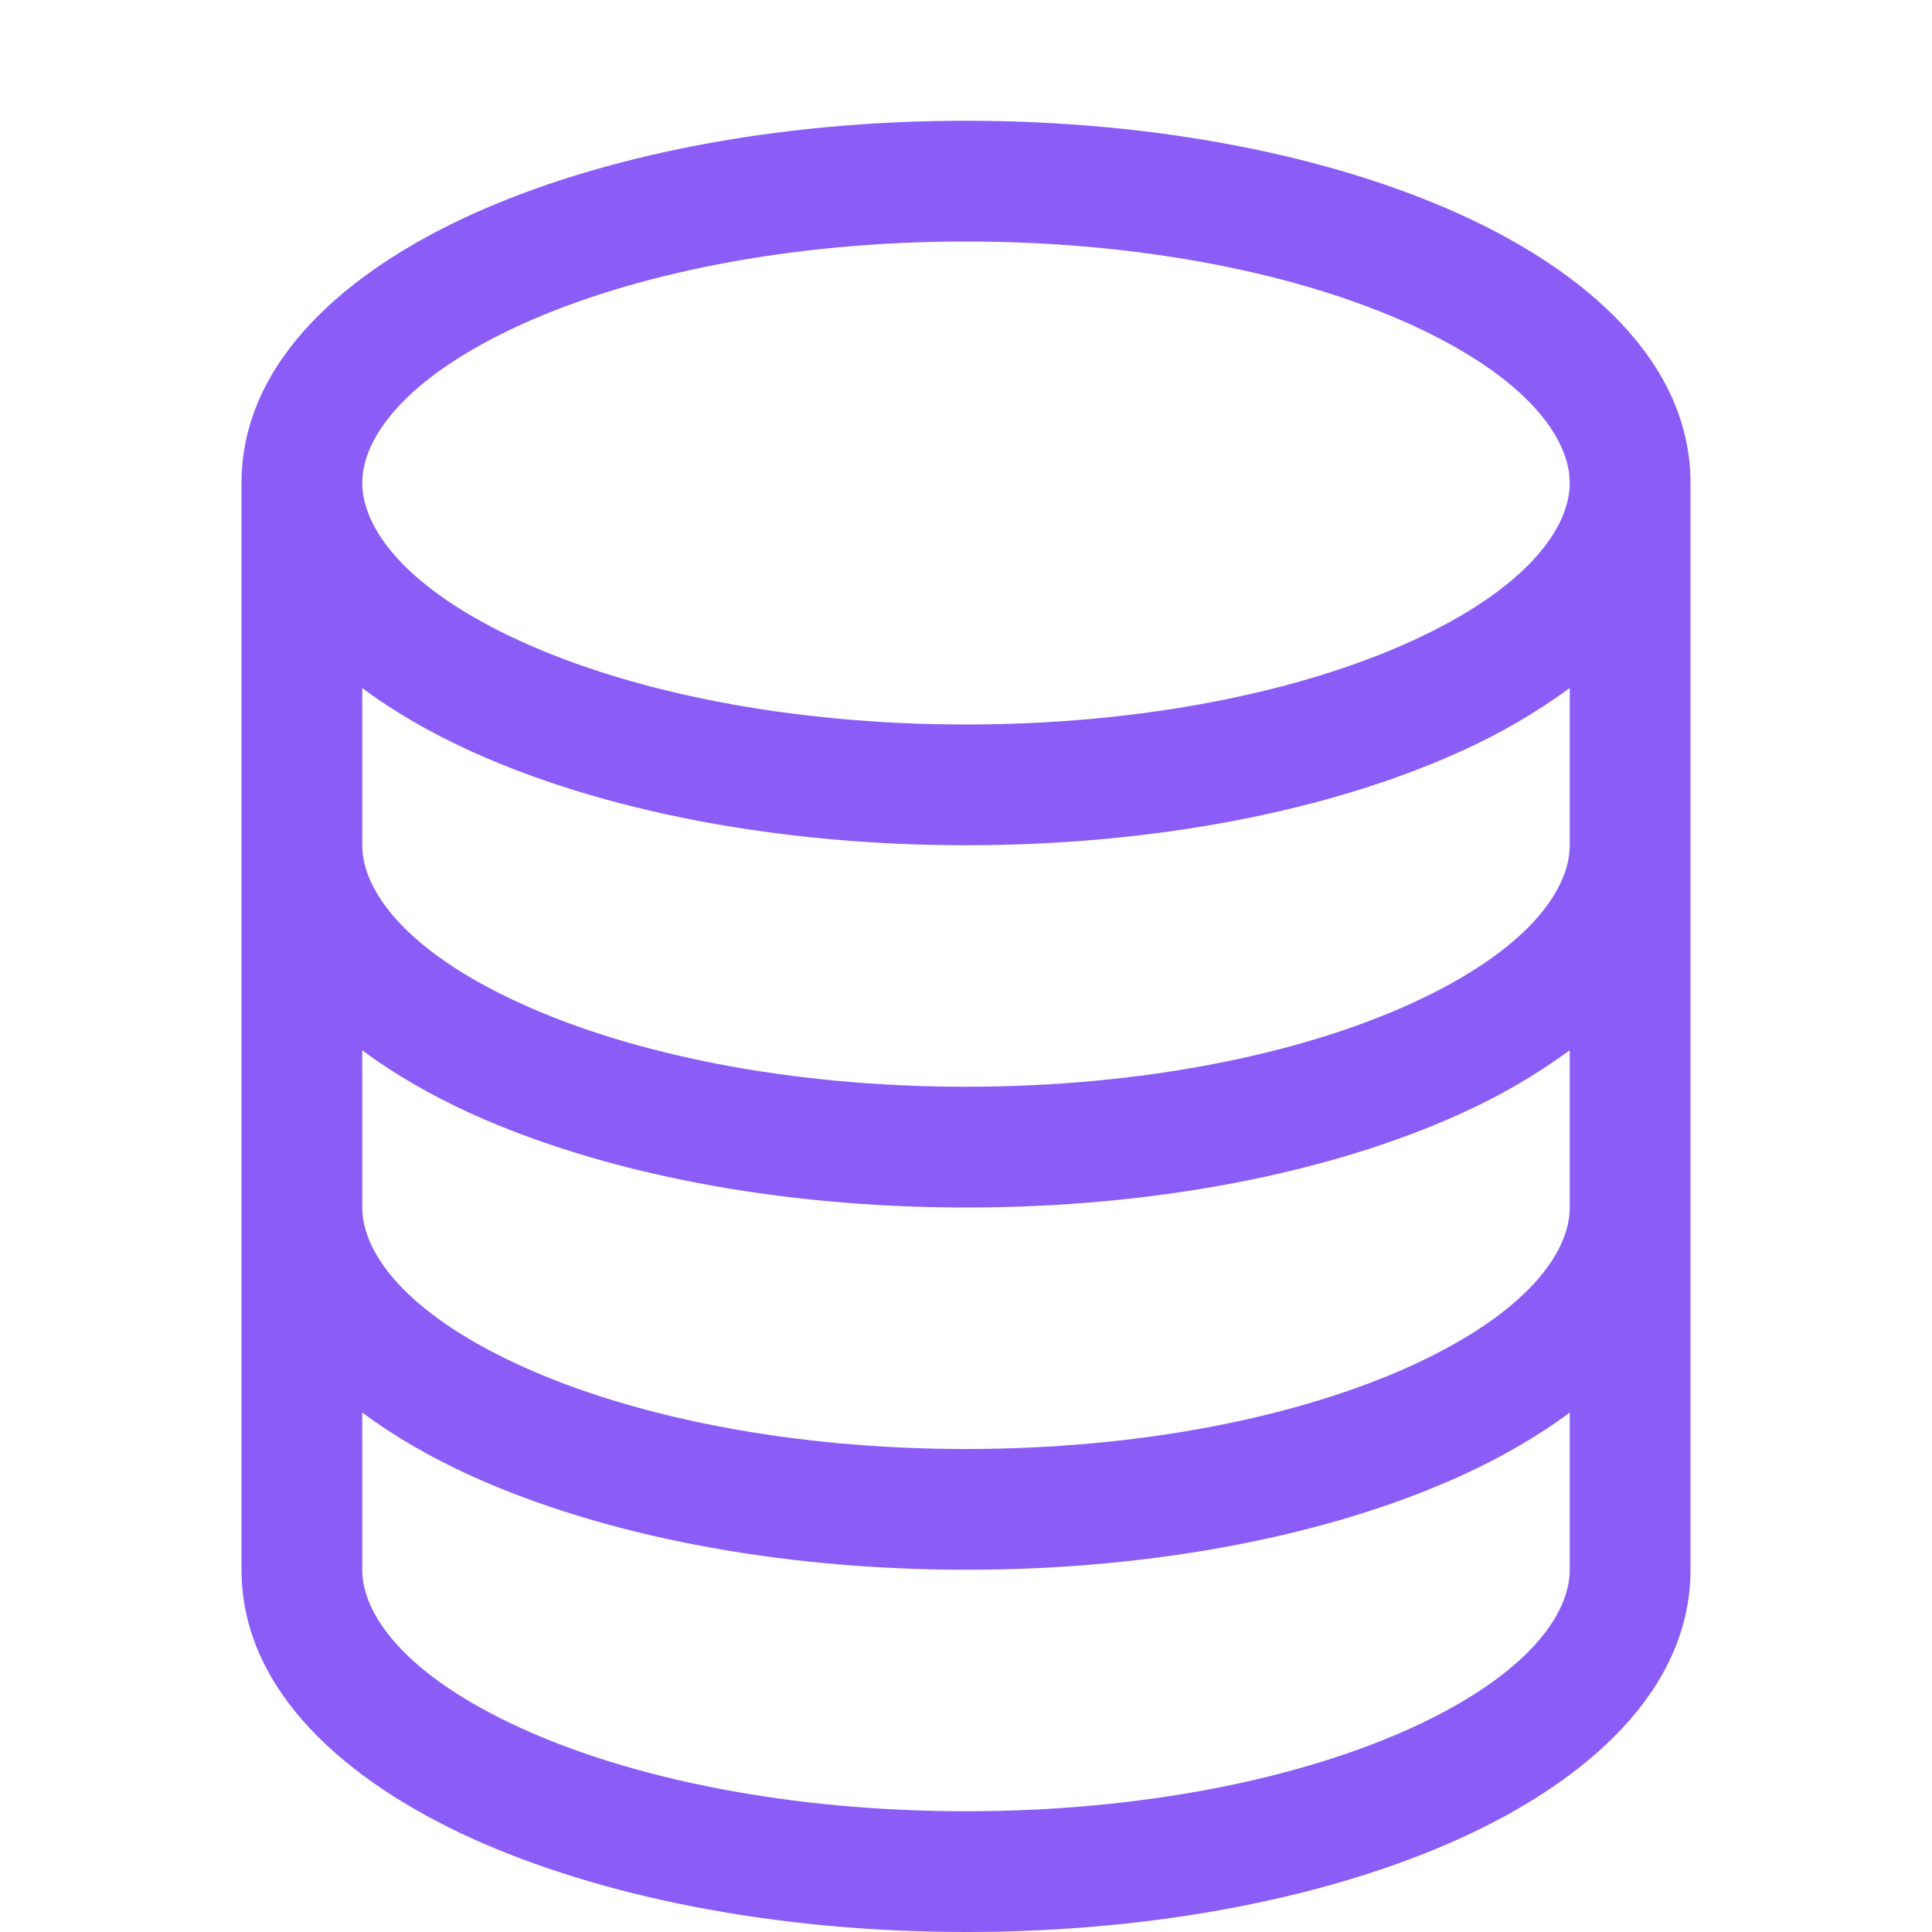
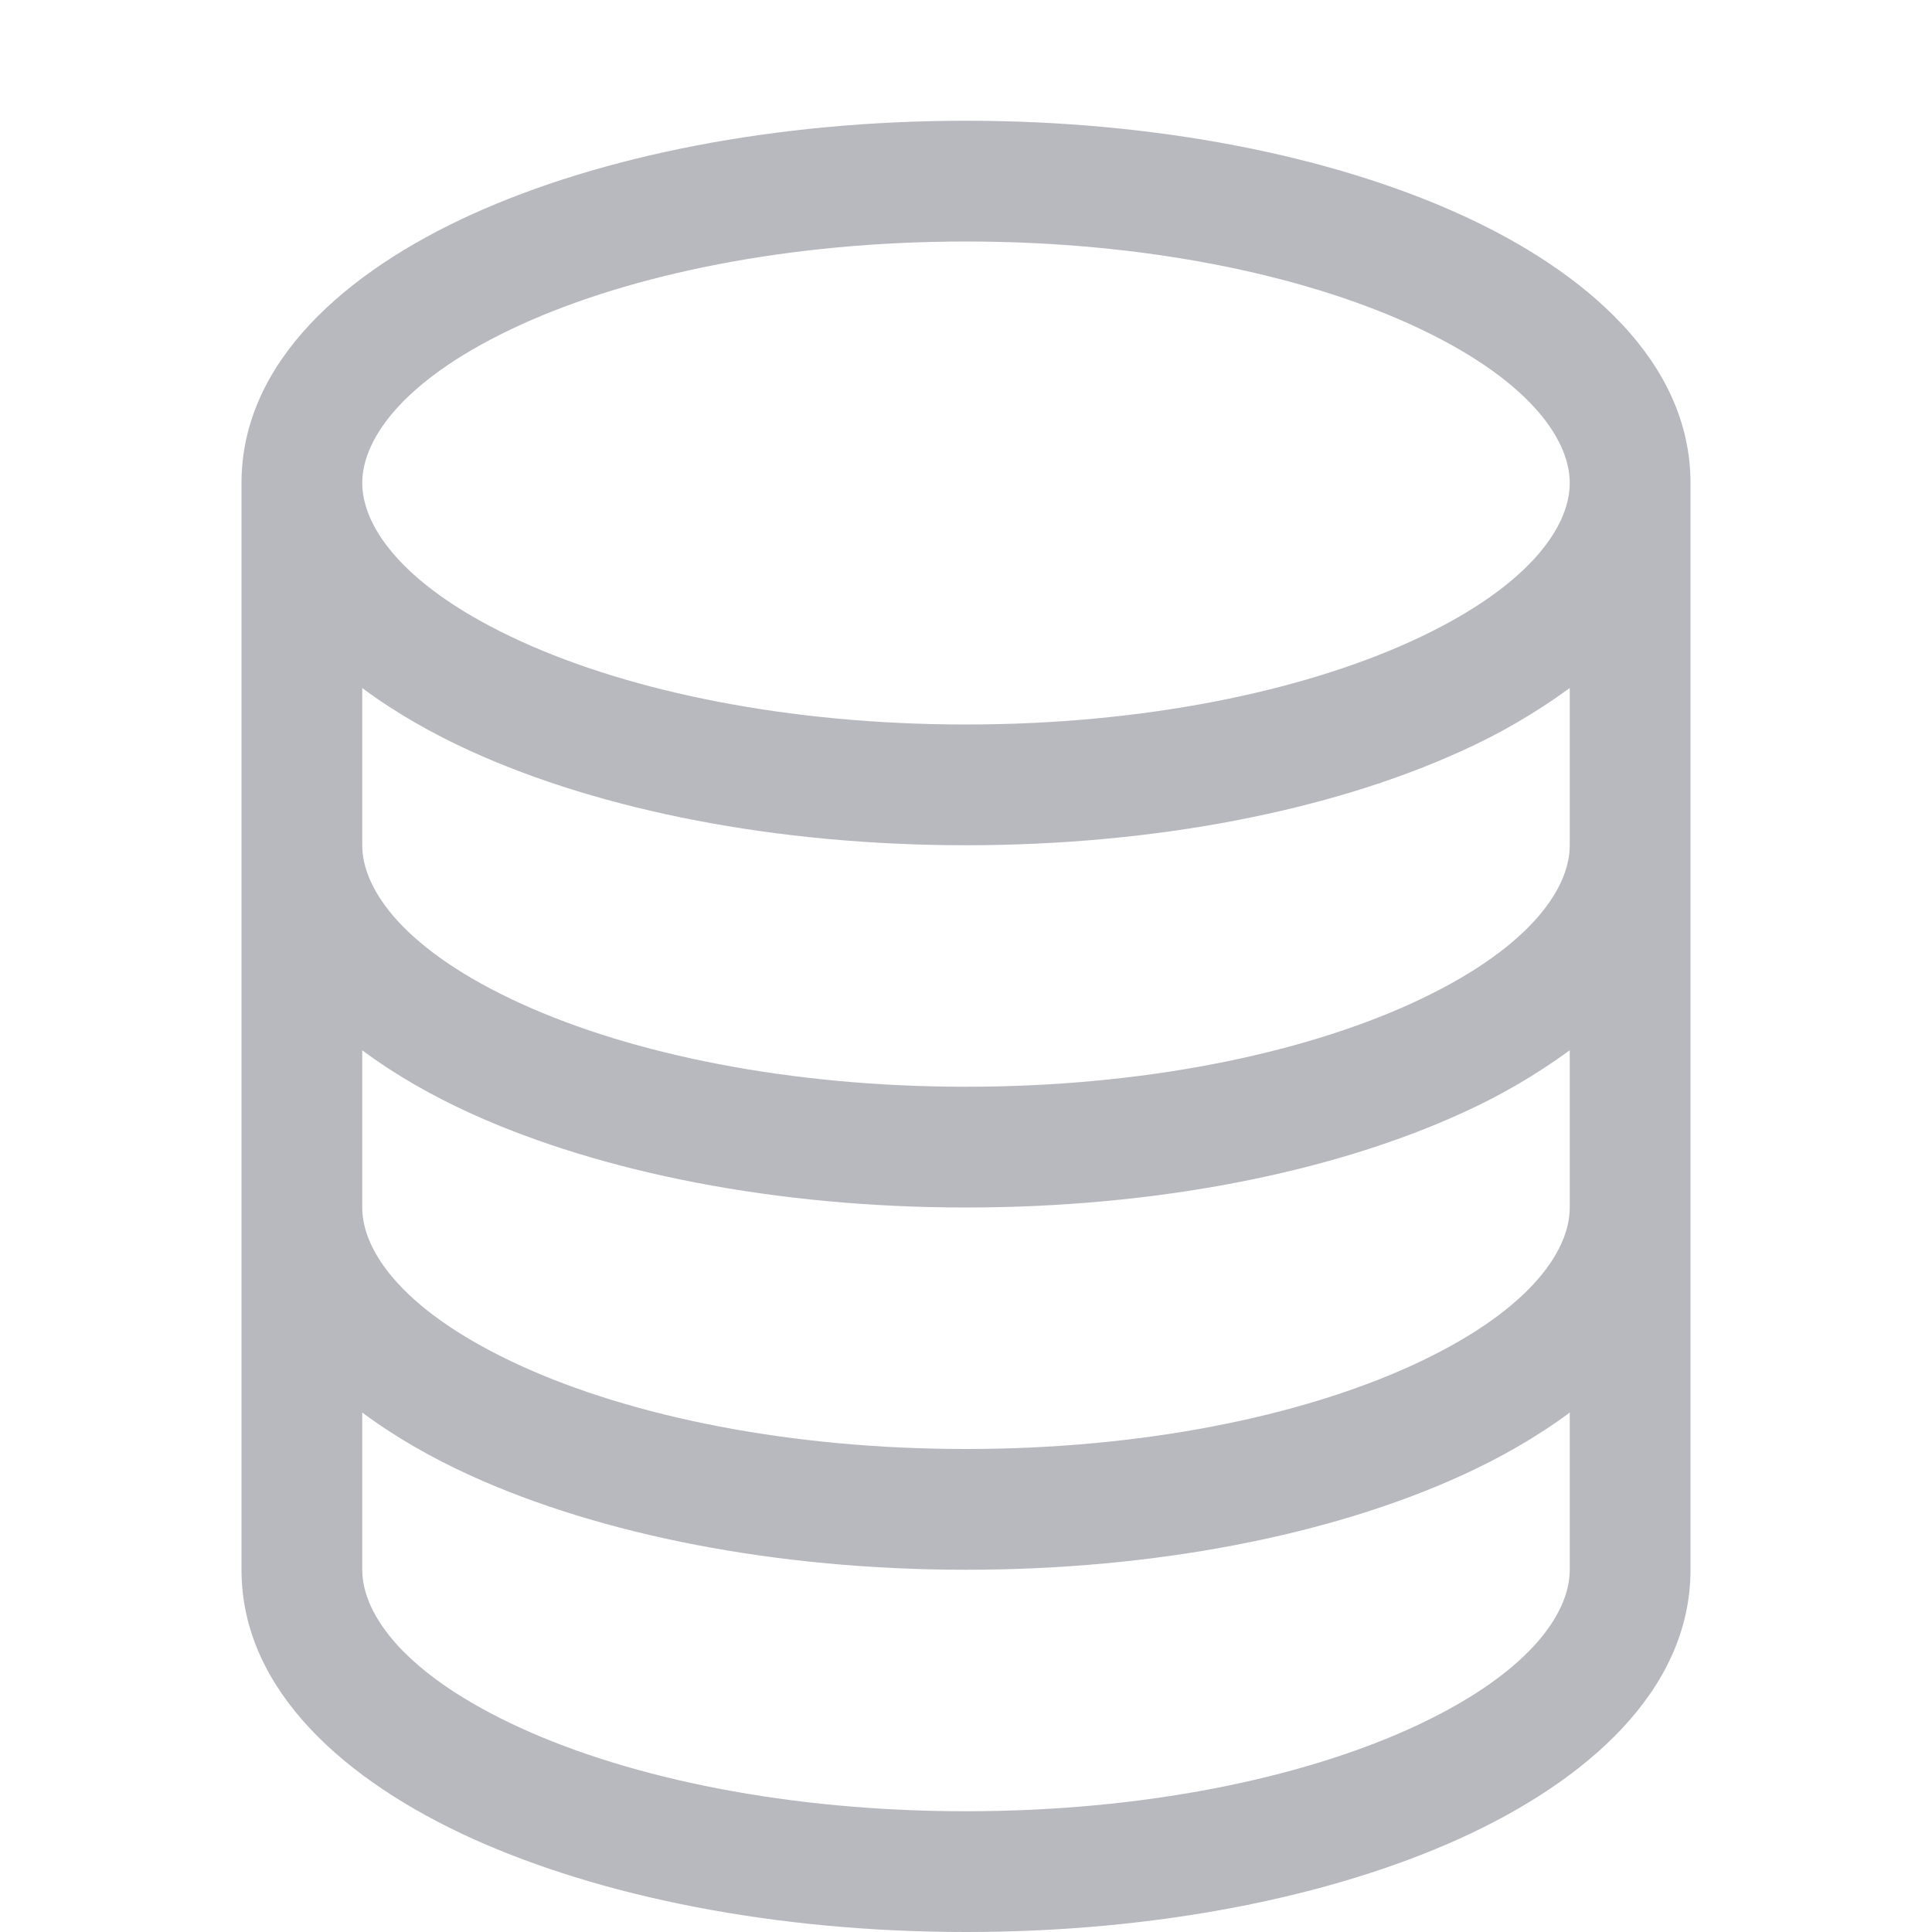
- <svg xmlns="http://www.w3.org/2000/svg" width="16" height="16" fill="#8B5CF6" class="bi bi-database" viewBox="0 0 16 16">
+ <svg xmlns="http://www.w3.org/2000/svg" width="16" height="16" fill="#B8B8BF" class="bi bi-database" viewBox="0 0 16 16">
  <path d="M4.318 2.687C5.234 2.271 6.536 2 8 2s2.766.27 3.682.687C12.644 3.125 13 3.627 13 4c0 .374-.356.875-1.318 1.313C10.766 5.729 9.464 6 8 6s-2.766-.27-3.682-.687C3.356 4.875 3 4.373 3 4c0-.374.356-.875 1.318-1.313M13 5.698V7c0 .374-.356.875-1.318 1.313C10.766 8.729 9.464 9 8 9s-2.766-.27-3.682-.687C3.356 7.875 3 7.373 3 7V5.698c.271.202.58.378.904.525C4.978 6.711 6.427 7 8 7s3.022-.289 4.096-.777A5 5 0 0 0 13 5.698M14 4c0-1.007-.875-1.755-1.904-2.223C11.022 1.289 9.573 1 8 1s-3.022.289-4.096.777C2.875 2.245 2 2.993 2 4v9c0 1.007.875 1.755 1.904 2.223C4.978 15.71 6.427 16 8 16s3.022-.289 4.096-.777C13.125 14.755 14 14.007 14 13zm-1 4.698V10c0 .374-.356.875-1.318 1.313C10.766 11.729 9.464 12 8 12s-2.766-.27-3.682-.687C3.356 10.875 3 10.373 3 10V8.698c.271.202.58.378.904.525C4.978 9.71 6.427 10 8 10s3.022-.289 4.096-.777A5 5 0 0 0 13 8.698m0 3V13c0 .374-.356.875-1.318 1.313C10.766 14.729 9.464 15 8 15s-2.766-.27-3.682-.687C3.356 13.875 3 13.373 3 13v-1.302c.271.202.58.378.904.525C4.978 12.71 6.427 13 8 13s3.022-.289 4.096-.777c.324-.147.633-.323.904-.525" />
</svg>
